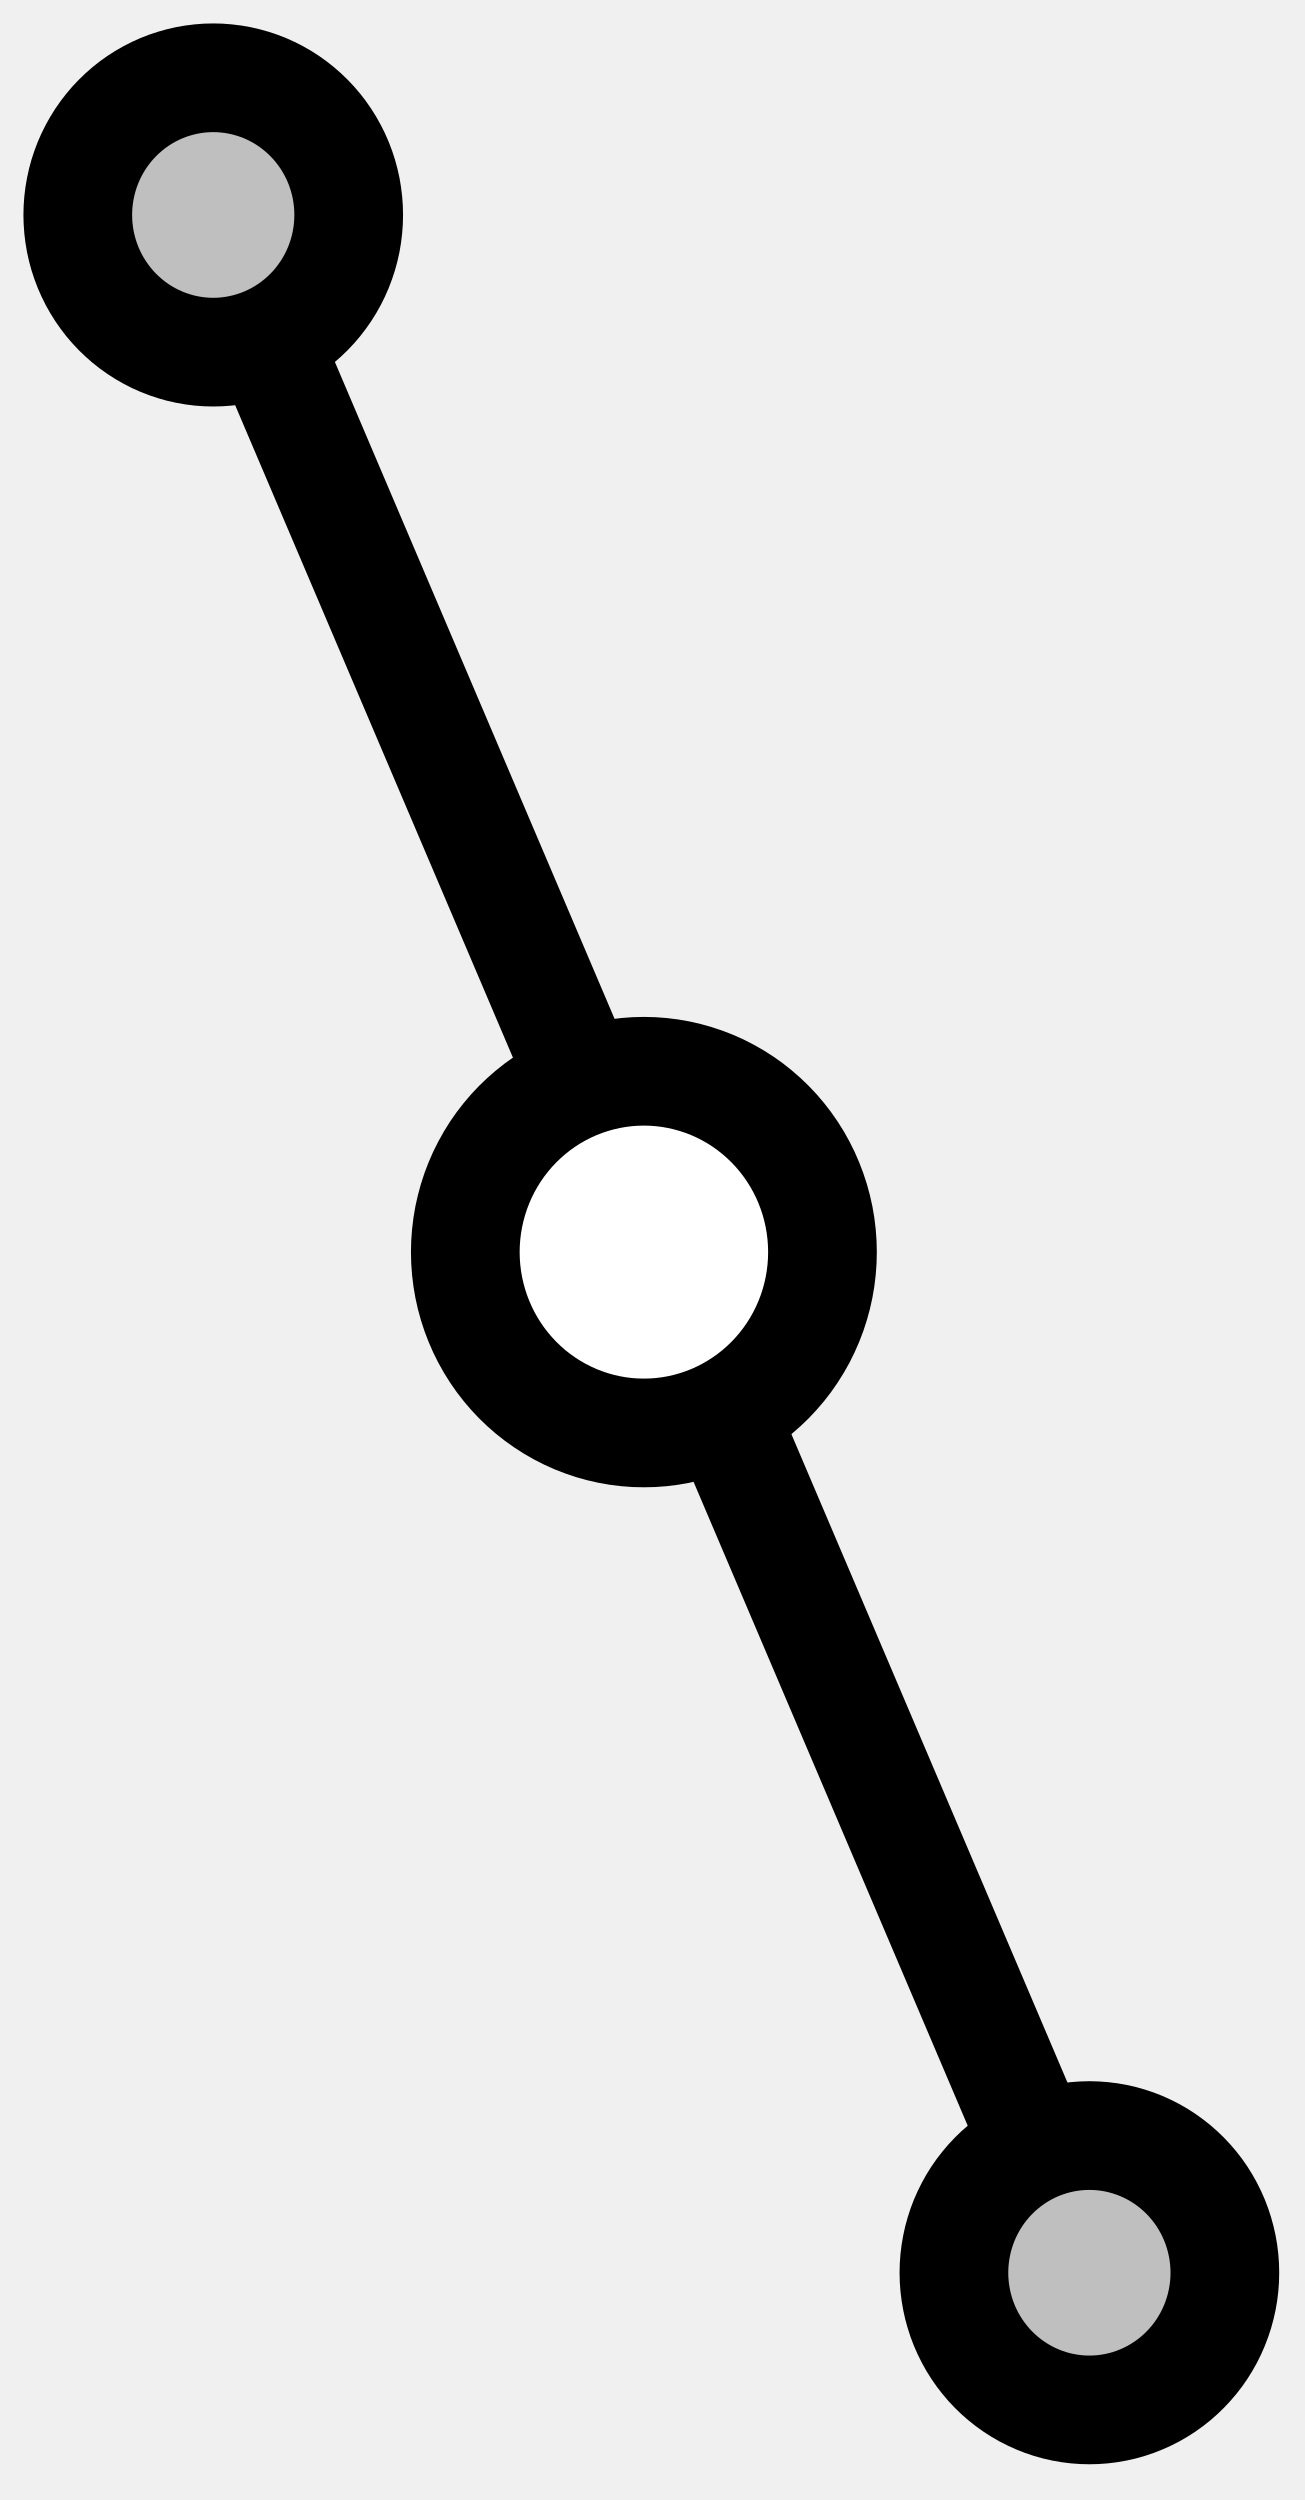
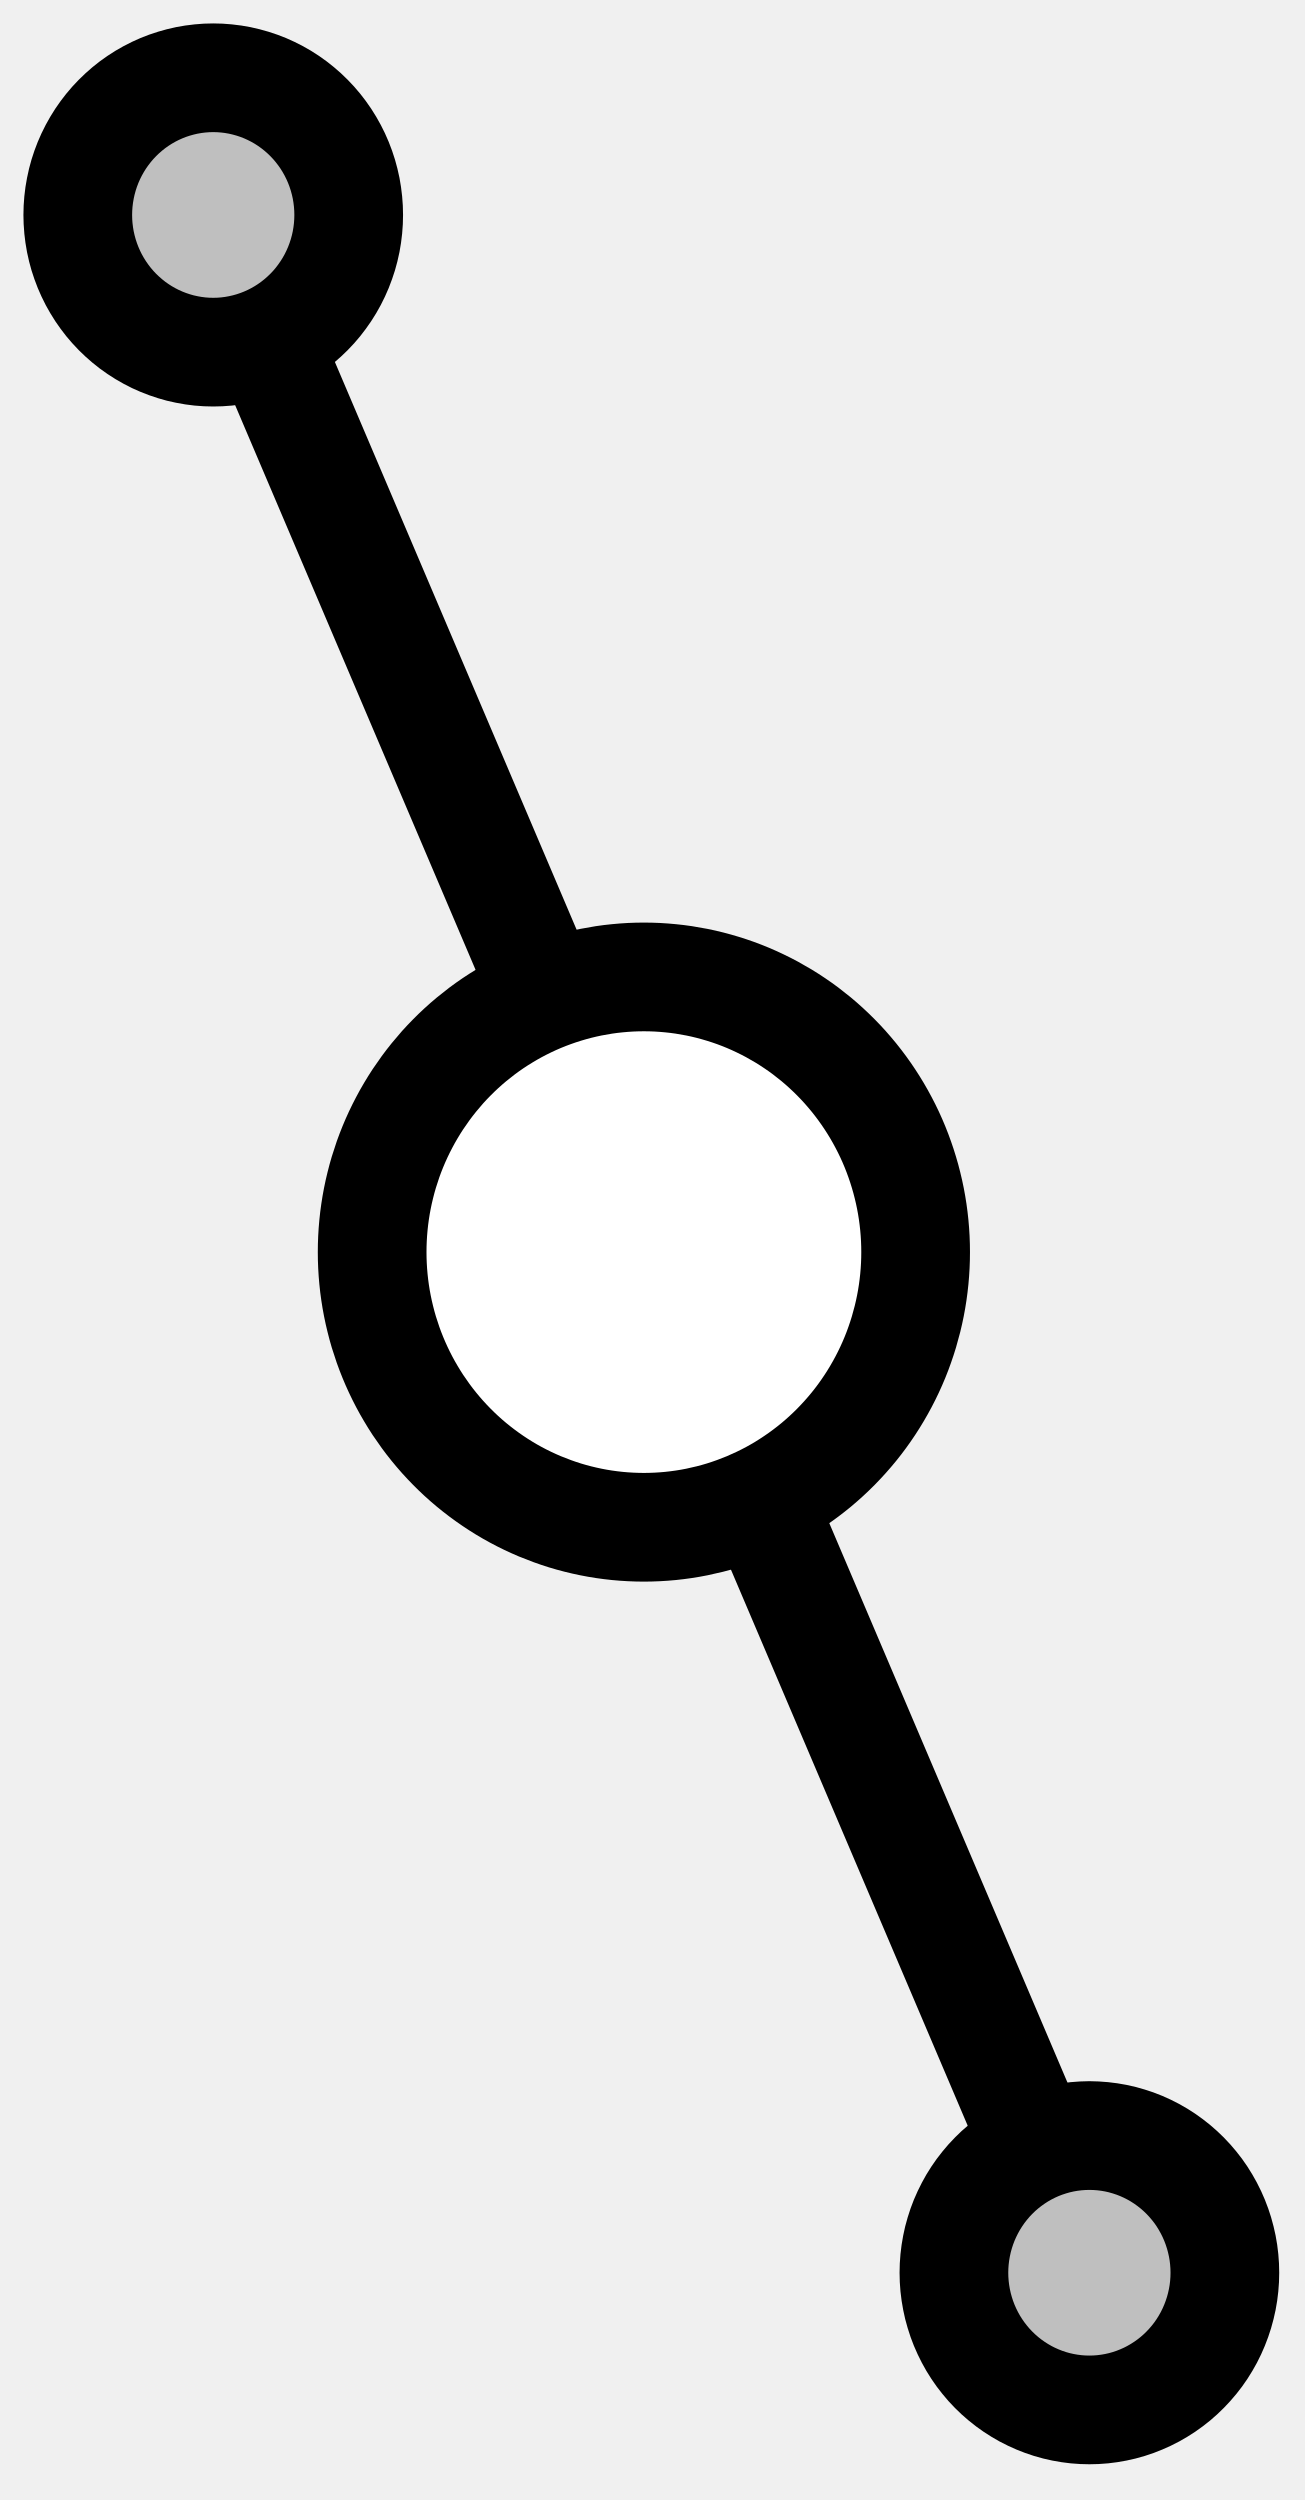
<svg xmlns="http://www.w3.org/2000/svg" width="48" height="92" viewBox="0 0 48 92" preserveAspectRatio="xMidYMid meet">
  <path fill="#BFBFBF" transform="translate(-1272.72 -4324.25)" d="M1280.567 4332.161L1312.809 4407.887" fill-rule="evenodd" />
  <path fill="none" stroke="black" stroke-width="4" stroke-linecap="round" stroke-linejoin="round" transform="translate(-1272.72 -4324.25)" d="M1280.567 4332.161L1312.809 4407.887" fill-rule="evenodd" />
-   <path fill="white" transform="translate(-1272.72 -4324.25)" d="M1302.987 4370.327Q1302.987 4370.491 1302.979 4370.654Q1302.971 4370.817 1302.955 4370.98Q1302.939 4371.142 1302.916 4371.303Q1302.892 4371.465 1302.861 4371.625Q1302.829 4371.785 1302.79 4371.944Q1302.751 4372.102 1302.704 4372.259Q1302.657 4372.415 1302.603 4372.569Q1302.548 4372.723 1302.487 4372.873Q1302.425 4373.024 1302.356 4373.172Q1302.287 4373.32 1302.211 4373.465Q1302.135 4373.608 1302.052 4373.748Q1301.969 4373.889 1301.879 4374.024Q1301.79 4374.16 1301.693 4374.292Q1301.597 4374.423 1301.495 4374.549Q1301.393 4374.675 1301.284 4374.796Q1301.176 4374.917 1301.062 4375.033Q1300.948 4375.148 1300.828 4375.258Q1300.709 4375.368 1300.584 4375.472Q1300.459 4375.575 1300.33 4375.672Q1300.2 4375.77 1300.066 4375.86Q1299.932 4375.951 1299.793 4376.035Q1299.655 4376.119 1299.513 4376.196Q1299.37 4376.273 1299.225 4376.343Q1299.079 4376.413 1298.93 4376.476Q1298.781 4376.538 1298.629 4376.593Q1298.477 4376.648 1298.322 4376.696Q1298.168 4376.743 1298.012 4376.783Q1297.855 4376.823 1297.697 4376.855Q1297.539 4376.887 1297.379 4376.911Q1297.219 4376.935 1297.059 4376.951Q1296.898 4376.967 1296.737 4376.975Q1296.576 4376.982 1296.415 4376.982Q1296.254 4376.982 1296.092 4376.975Q1295.931 4376.967 1295.771 4376.951Q1295.61 4376.935 1295.451 4376.911Q1295.291 4376.887 1295.133 4376.855Q1294.974 4376.823 1294.818 4376.783Q1294.661 4376.743 1294.507 4376.696Q1294.353 4376.648 1294.201 4376.593Q1294.049 4376.538 1293.9 4376.476Q1293.751 4376.413 1293.605 4376.343Q1293.459 4376.273 1293.317 4376.196Q1293.175 4376.119 1293.036 4376.035Q1292.898 4375.951 1292.764 4375.86Q1292.63 4375.77 1292.5 4375.672Q1292.37 4375.575 1292.246 4375.472Q1292.121 4375.368 1292.002 4375.258Q1291.882 4375.148 1291.768 4375.033Q1291.654 4374.917 1291.545 4374.796Q1291.437 4374.675 1291.335 4374.549Q1291.232 4374.423 1291.136 4374.292Q1291.04 4374.16 1290.95 4374.024Q1290.861 4373.889 1290.778 4373.748Q1290.695 4373.608 1290.619 4373.465Q1290.543 4373.32 1290.474 4373.173Q1290.405 4373.024 1290.343 4372.873Q1290.282 4372.723 1290.227 4372.569Q1290.173 4372.415 1290.126 4372.259Q1290.079 4372.102 1290.04 4371.944Q1290.001 4371.785 1289.969 4371.625Q1289.938 4371.465 1289.914 4371.303Q1289.89 4371.142 1289.875 4370.98Q1289.859 4370.817 1289.851 4370.654Q1289.843 4370.491 1289.843 4370.327Q1289.843 4370.164 1289.851 4370.001Q1289.859 4369.837 1289.875 4369.675Q1289.89 4369.512 1289.914 4369.351Q1289.938 4369.189 1289.969 4369.028Q1290.001 4368.868 1290.04 4368.71Q1290.079 4368.551 1290.126 4368.395Q1290.173 4368.238 1290.227 4368.084Q1290.282 4367.931 1290.343 4367.78Q1290.405 4367.628 1290.474 4367.48Q1290.543 4367.333 1290.619 4367.19Q1290.695 4367.045 1290.778 4366.905Q1290.861 4366.765 1290.95 4366.629Q1291.04 4366.493 1291.136 4366.362Q1291.232 4366.231 1291.335 4366.105Q1291.437 4365.979 1291.545 4365.857Q1291.654 4365.736 1291.768 4365.621Q1291.882 4365.506 1292.002 4365.396Q1292.121 4365.286 1292.246 4365.183Q1292.37 4365.079 1292.5 4364.981Q1292.63 4364.884 1292.764 4364.793Q1292.898 4364.702 1293.036 4364.618Q1293.175 4364.534 1293.317 4364.458Q1293.459 4364.38 1293.605 4364.31Q1293.751 4364.241 1293.9 4364.178Q1294.049 4364.116 1294.201 4364.061Q1294.353 4364.006 1294.507 4363.959Q1294.661 4363.912 1294.818 4363.872Q1294.974 4363.832 1295.133 4363.8Q1295.291 4363.768 1295.451 4363.744Q1295.61 4363.72 1295.771 4363.704Q1295.931 4363.688 1296.092 4363.68Q1296.254 4363.672 1296.415 4363.672Q1296.576 4363.672 1296.737 4363.68Q1296.898 4363.688 1297.059 4363.704Q1297.219 4363.72 1297.379 4363.744Q1297.539 4363.768 1297.697 4363.8Q1297.855 4363.832 1298.012 4363.872Q1298.168 4363.912 1298.322 4363.959Q1298.477 4364.006 1298.629 4364.061Q1298.781 4364.116 1298.93 4364.178Q1299.079 4364.241 1299.225 4364.31Q1299.37 4364.38 1299.513 4364.458Q1299.655 4364.534 1299.793 4364.618Q1299.932 4364.702 1300.066 4364.793Q1300.2 4364.884 1300.33 4364.981Q1300.459 4365.079 1300.584 4365.183Q1300.709 4365.286 1300.828 4365.396Q1300.948 4365.506 1301.062 4365.621Q1301.176 4365.736 1301.284 4365.857Q1301.393 4365.979 1301.495 4366.105Q1301.597 4366.231 1301.693 4366.362Q1301.79 4366.493 1301.879 4366.629Q1301.969 4366.765 1302.052 4366.905Q1302.135 4367.045 1302.211 4367.19Q1302.287 4367.333 1302.356 4367.481Q1302.425 4367.628 1302.486 4367.78Q1302.548 4367.931 1302.602 4368.084Q1302.657 4368.238 1302.704 4368.395Q1302.751 4368.551 1302.79 4368.71Q1302.829 4368.868 1302.861 4369.028Q1302.892 4369.189 1302.916 4369.351Q1302.939 4369.512 1302.955 4369.675Q1302.971 4369.837 1302.979 4370.001Q1302.987 4370.164 1302.987 4370.327Z" />
-   <path fill="none" stroke="black" stroke-width="4" stroke-linecap="round" stroke-linejoin="round" transform="translate(-1272.72 -4324.25)" d="M1302.987 4370.327Q1302.987 4370.491 1302.979 4370.654Q1302.971 4370.817 1302.955 4370.98Q1302.939 4371.142 1302.916 4371.303Q1302.892 4371.465 1302.861 4371.625Q1302.829 4371.785 1302.79 4371.944Q1302.751 4372.102 1302.704 4372.259Q1302.657 4372.415 1302.603 4372.569Q1302.548 4372.723 1302.487 4372.873Q1302.425 4373.024 1302.356 4373.172Q1302.287 4373.32 1302.211 4373.465Q1302.135 4373.608 1302.052 4373.748Q1301.969 4373.889 1301.879 4374.024Q1301.79 4374.16 1301.693 4374.292Q1301.597 4374.423 1301.495 4374.549Q1301.393 4374.675 1301.284 4374.796Q1301.176 4374.917 1301.062 4375.033Q1300.948 4375.148 1300.828 4375.258Q1300.709 4375.368 1300.584 4375.472Q1300.459 4375.575 1300.33 4375.672Q1300.2 4375.77 1300.066 4375.86Q1299.932 4375.951 1299.793 4376.035Q1299.655 4376.119 1299.513 4376.196Q1299.37 4376.273 1299.225 4376.343Q1299.079 4376.413 1298.93 4376.476Q1298.781 4376.538 1298.629 4376.593Q1298.477 4376.648 1298.322 4376.696Q1298.168 4376.743 1298.012 4376.783Q1297.855 4376.823 1297.697 4376.855Q1297.539 4376.887 1297.379 4376.911Q1297.219 4376.935 1297.059 4376.951Q1296.898 4376.967 1296.737 4376.975Q1296.576 4376.982 1296.415 4376.982Q1296.254 4376.982 1296.092 4376.975Q1295.931 4376.967 1295.771 4376.951Q1295.61 4376.935 1295.451 4376.911Q1295.291 4376.887 1295.133 4376.855Q1294.974 4376.823 1294.818 4376.783Q1294.661 4376.743 1294.507 4376.696Q1294.353 4376.648 1294.201 4376.593Q1294.049 4376.538 1293.9 4376.476Q1293.751 4376.413 1293.605 4376.343Q1293.459 4376.273 1293.317 4376.196Q1293.175 4376.119 1293.036 4376.035Q1292.898 4375.951 1292.764 4375.86Q1292.63 4375.77 1292.5 4375.672Q1292.37 4375.575 1292.246 4375.472Q1292.121 4375.368 1292.002 4375.258Q1291.882 4375.148 1291.768 4375.033Q1291.654 4374.917 1291.545 4374.796Q1291.437 4374.675 1291.335 4374.549Q1291.232 4374.423 1291.136 4374.292Q1291.04 4374.16 1290.95 4374.024Q1290.861 4373.889 1290.778 4373.748Q1290.695 4373.608 1290.619 4373.465Q1290.543 4373.32 1290.474 4373.173Q1290.405 4373.024 1290.343 4372.873Q1290.282 4372.723 1290.227 4372.569Q1290.173 4372.415 1290.126 4372.259Q1290.079 4372.102 1290.04 4371.944Q1290.001 4371.785 1289.969 4371.625Q1289.938 4371.465 1289.914 4371.303Q1289.89 4371.142 1289.875 4370.98Q1289.859 4370.817 1289.851 4370.654Q1289.843 4370.491 1289.843 4370.327Q1289.843 4370.164 1289.851 4370.001Q1289.859 4369.837 1289.875 4369.675Q1289.89 4369.512 1289.914 4369.351Q1289.938 4369.189 1289.969 4369.028Q1290.001 4368.868 1290.04 4368.71Q1290.079 4368.551 1290.126 4368.395Q1290.173 4368.238 1290.227 4368.084Q1290.282 4367.931 1290.343 4367.78Q1290.405 4367.628 1290.474 4367.48Q1290.543 4367.333 1290.619 4367.19Q1290.695 4367.045 1290.778 4366.905Q1290.861 4366.765 1290.95 4366.629Q1291.04 4366.493 1291.136 4366.362Q1291.232 4366.231 1291.335 4366.105Q1291.437 4365.979 1291.545 4365.857Q1291.654 4365.736 1291.768 4365.621Q1291.882 4365.506 1292.002 4365.396Q1292.121 4365.286 1292.246 4365.183Q1292.37 4365.079 1292.5 4364.981Q1292.63 4364.884 1292.764 4364.793Q1292.898 4364.702 1293.036 4364.618Q1293.175 4364.534 1293.317 4364.458Q1293.459 4364.38 1293.605 4364.31Q1293.751 4364.241 1293.9 4364.178Q1294.049 4364.116 1294.201 4364.061Q1294.353 4364.006 1294.507 4363.959Q1294.661 4363.912 1294.818 4363.872Q1294.974 4363.832 1295.133 4363.8Q1295.291 4363.768 1295.451 4363.744Q1295.61 4363.72 1295.771 4363.704Q1295.931 4363.688 1296.092 4363.68Q1296.254 4363.672 1296.415 4363.672Q1296.576 4363.672 1296.737 4363.68Q1296.898 4363.688 1297.059 4363.704Q1297.219 4363.72 1297.379 4363.744Q1297.539 4363.768 1297.697 4363.8Q1297.855 4363.832 1298.012 4363.872Q1298.168 4363.912 1298.322 4363.959Q1298.477 4364.006 1298.629 4364.061Q1298.781 4364.116 1298.93 4364.178Q1299.079 4364.241 1299.225 4364.31Q1299.37 4364.38 1299.513 4364.458Q1299.655 4364.534 1299.793 4364.618Q1299.932 4364.702 1300.066 4364.793Q1300.2 4364.884 1300.33 4364.981Q1300.459 4365.079 1300.584 4365.183Q1300.709 4365.286 1300.828 4365.396Q1300.948 4365.506 1301.062 4365.621Q1301.176 4365.736 1301.284 4365.857Q1301.393 4365.979 1301.495 4366.105Q1301.597 4366.231 1301.693 4366.362Q1301.79 4366.493 1301.879 4366.629Q1301.969 4366.765 1302.052 4366.905Q1302.135 4367.045 1302.211 4367.19Q1302.287 4367.333 1302.356 4367.481Q1302.425 4367.628 1302.486 4367.78Q1302.548 4367.931 1302.602 4368.084Q1302.657 4368.238 1302.704 4368.395Q1302.751 4368.551 1302.79 4368.71Q1302.829 4368.868 1302.861 4369.028Q1302.892 4369.189 1302.916 4369.351Q1302.939 4369.512 1302.955 4369.675Q1302.971 4369.837 1302.979 4370.001Q1302.987 4370.164 1302.987 4370.327Z" />
+   <path fill="white" transform="translate(-1272.72 -4324.25)" d="M1306.415 4370.327Q1306.415 4370.576 1306.403 4370.824Q1306.391 4371.072 1306.367 4371.32Q1306.343 4371.567 1306.307 4371.812Q1306.271 4372.059 1306.223 4372.302Q1306.175 4372.546 1306.115 4372.788Q1306.055 4373.028 1305.984 4373.267Q1305.913 4373.504 1305.83 4373.738Q1305.748 4373.973 1305.654 4374.202Q1305.56 4374.432 1305.455 4374.656Q1305.35 4374.881 1305.234 4375.1Q1305.118 4375.319 1304.992 4375.532Q1304.866 4375.746 1304.729 4375.953Q1304.593 4376.159 1304.447 4376.359Q1304.301 4376.559 1304.145 4376.751Q1303.989 4376.943 1303.824 4377.127Q1303.659 4377.311 1303.486 4377.487Q1303.312 4377.663 1303.13 4377.83Q1302.948 4377.997 1302.759 4378.155Q1302.569 4378.312 1302.372 4378.46Q1302.175 4378.608 1301.97 4378.746Q1301.766 4378.885 1301.556 4379.013Q1301.345 4379.141 1301.129 4379.258Q1300.912 4379.375 1300.69 4379.481Q1300.468 4379.587 1300.242 4379.683Q1300.015 4379.777 1299.784 4379.861Q1299.553 4379.945 1299.318 4380.018Q1299.083 4380.09 1298.845 4380.15Q1298.606 4380.21 1298.366 4380.259Q1298.125 4380.308 1297.882 4380.344Q1297.639 4380.38 1297.395 4380.405Q1297.151 4380.429 1296.906 4380.441Q1296.66 4380.453 1296.415 4380.454Q1296.169 4380.453 1295.924 4380.441Q1295.679 4380.429 1295.435 4380.405Q1295.19 4380.38 1294.947 4380.344Q1294.705 4380.308 1294.464 4380.259Q1294.223 4380.21 1293.985 4380.15Q1293.747 4380.09 1293.512 4380.018Q1293.277 4379.945 1293.046 4379.861Q1292.815 4379.777 1292.588 4379.683Q1292.361 4379.587 1292.139 4379.481Q1291.917 4379.375 1291.701 4379.258Q1291.484 4379.141 1291.274 4379.013Q1291.063 4378.885 1290.859 4378.746Q1290.655 4378.608 1290.458 4378.46Q1290.261 4378.312 1290.071 4378.155Q1289.881 4377.997 1289.699 4377.83Q1289.517 4377.663 1289.344 4377.487Q1289.17 4377.311 1289.005 4377.127Q1288.841 4376.943 1288.685 4376.751Q1288.529 4376.559 1288.383 4376.359Q1288.237 4376.159 1288.1 4375.953Q1287.964 4375.746 1287.838 4375.532Q1287.711 4375.319 1287.596 4375.101Q1287.48 4374.881 1287.375 4374.656Q1287.27 4374.432 1287.176 4374.202Q1287.082 4373.973 1286.999 4373.738Q1286.917 4373.504 1286.845 4373.267Q1286.774 4373.029 1286.715 4372.788Q1286.655 4372.547 1286.607 4372.303Q1286.559 4372.059 1286.523 4371.813Q1286.487 4371.567 1286.463 4371.32Q1286.439 4371.072 1286.427 4370.824Q1286.415 4370.576 1286.415 4370.327Q1286.415 4370.079 1286.427 4369.831Q1286.439 4369.582 1286.463 4369.334Q1286.487 4369.087 1286.523 4368.841Q1286.559 4368.595 1286.607 4368.351Q1286.655 4368.107 1286.715 4367.866Q1286.774 4367.625 1286.845 4367.388Q1286.917 4367.149 1286.999 4366.915Q1287.082 4366.681 1287.176 4366.451Q1287.27 4366.222 1287.375 4365.997Q1287.48 4365.773 1287.596 4365.554Q1287.711 4365.334 1287.838 4365.121Q1287.964 4364.908 1288.1 4364.701Q1288.237 4364.495 1288.383 4364.295Q1288.529 4364.096 1288.685 4363.903Q1288.841 4363.711 1289.005 4363.526Q1289.17 4363.342 1289.344 4363.167Q1289.517 4362.991 1289.699 4362.824Q1289.881 4362.657 1290.071 4362.499Q1290.261 4362.342 1290.458 4362.193Q1290.655 4362.045 1290.859 4361.907Q1291.063 4361.769 1291.274 4361.642Q1291.484 4361.514 1291.701 4361.396Q1291.918 4361.279 1292.139 4361.173Q1292.361 4361.066 1292.588 4360.971Q1292.815 4360.876 1293.046 4360.793Q1293.277 4360.709 1293.512 4360.637Q1293.747 4360.565 1293.985 4360.504Q1294.223 4360.444 1294.464 4360.395Q1294.705 4360.347 1294.947 4360.31Q1295.19 4360.274 1295.435 4360.25Q1295.679 4360.226 1295.924 4360.213Q1296.169 4360.201 1296.415 4360.201Q1296.66 4360.201 1296.906 4360.213Q1297.151 4360.226 1297.395 4360.25Q1297.639 4360.274 1297.882 4360.31Q1298.125 4360.347 1298.366 4360.395Q1298.606 4360.443 1298.845 4360.504Q1299.083 4360.565 1299.318 4360.637Q1299.553 4360.709 1299.784 4360.792Q1300.015 4360.876 1300.242 4360.971Q1300.468 4361.066 1300.69 4361.173Q1300.912 4361.279 1301.129 4361.396Q1301.345 4361.514 1301.556 4361.641Q1301.766 4361.769 1301.97 4361.907Q1302.175 4362.045 1302.372 4362.193Q1302.569 4362.342 1302.759 4362.499Q1302.949 4362.657 1303.13 4362.824Q1303.312 4362.991 1303.486 4363.167Q1303.66 4363.342 1303.824 4363.526Q1303.989 4363.711 1304.145 4363.903Q1304.301 4364.096 1304.447 4364.295Q1304.593 4364.495 1304.729 4364.701Q1304.866 4364.908 1304.992 4365.121Q1305.118 4365.334 1305.234 4365.554Q1305.35 4365.773 1305.455 4365.997Q1305.56 4366.222 1305.654 4366.452Q1305.748 4366.682 1305.83 4366.916Q1305.913 4367.149 1305.984 4367.388Q1306.056 4367.626 1306.115 4367.867Q1306.175 4368.107 1306.223 4368.352Q1306.271 4368.596 1306.307 4368.842Q1306.343 4369.087 1306.367 4369.335Q1306.391 4369.582 1306.403 4369.831Q1306.415 4370.079 1306.415 4370.327Z" />
+   <path fill="none" stroke="black" stroke-width="4" stroke-linecap="round" stroke-linejoin="round" transform="translate(-1272.72 -4324.25)" d="M1306.415 4370.327Q1306.415 4370.576 1306.403 4370.824Q1306.391 4371.072 1306.367 4371.32Q1306.343 4371.567 1306.307 4371.812Q1306.271 4372.059 1306.223 4372.302Q1306.175 4372.546 1306.115 4372.788Q1306.055 4373.028 1305.984 4373.267Q1305.913 4373.504 1305.83 4373.738Q1305.748 4373.973 1305.654 4374.202Q1305.56 4374.432 1305.455 4374.656Q1305.35 4374.881 1305.234 4375.1Q1305.118 4375.319 1304.992 4375.532Q1304.866 4375.746 1304.729 4375.953Q1304.593 4376.159 1304.447 4376.359Q1304.301 4376.559 1304.145 4376.751Q1303.989 4376.943 1303.824 4377.127Q1303.659 4377.311 1303.486 4377.487Q1303.312 4377.663 1303.13 4377.83Q1302.948 4377.997 1302.759 4378.155Q1302.569 4378.312 1302.372 4378.46Q1302.175 4378.608 1301.97 4378.746Q1301.766 4378.885 1301.556 4379.013Q1301.345 4379.141 1301.129 4379.258Q1300.912 4379.375 1300.69 4379.481Q1300.468 4379.587 1300.242 4379.683Q1300.015 4379.777 1299.784 4379.861Q1299.553 4379.945 1299.318 4380.018Q1299.083 4380.09 1298.845 4380.15Q1298.606 4380.21 1298.366 4380.259Q1298.125 4380.308 1297.882 4380.344Q1297.639 4380.38 1297.395 4380.405Q1297.151 4380.429 1296.906 4380.441Q1296.66 4380.453 1296.415 4380.454Q1296.169 4380.453 1295.924 4380.441Q1295.679 4380.429 1295.435 4380.405Q1295.19 4380.38 1294.947 4380.344Q1294.705 4380.308 1294.464 4380.259Q1294.223 4380.21 1293.985 4380.15Q1293.747 4380.09 1293.512 4380.018Q1293.277 4379.945 1293.046 4379.861Q1292.815 4379.777 1292.588 4379.683Q1292.361 4379.587 1292.139 4379.481Q1291.917 4379.375 1291.701 4379.258Q1291.484 4379.141 1291.274 4379.013Q1291.063 4378.885 1290.859 4378.746Q1290.655 4378.608 1290.458 4378.46Q1290.261 4378.312 1290.071 4378.155Q1289.881 4377.997 1289.699 4377.83Q1289.517 4377.663 1289.344 4377.487Q1289.17 4377.311 1289.005 4377.127Q1288.841 4376.943 1288.685 4376.751Q1288.529 4376.559 1288.383 4376.359Q1288.237 4376.159 1288.1 4375.953Q1287.964 4375.746 1287.838 4375.532Q1287.711 4375.319 1287.596 4375.101Q1287.48 4374.881 1287.375 4374.656Q1287.27 4374.432 1287.176 4374.202Q1287.082 4373.973 1286.999 4373.738Q1286.917 4373.504 1286.845 4373.267Q1286.774 4373.029 1286.715 4372.788Q1286.655 4372.547 1286.607 4372.303Q1286.559 4372.059 1286.523 4371.813Q1286.487 4371.567 1286.463 4371.32Q1286.439 4371.072 1286.427 4370.824Q1286.415 4370.576 1286.415 4370.327Q1286.415 4370.079 1286.427 4369.831Q1286.439 4369.582 1286.463 4369.334Q1286.487 4369.087 1286.523 4368.841Q1286.559 4368.595 1286.607 4368.351Q1286.655 4368.107 1286.715 4367.866Q1286.774 4367.625 1286.845 4367.388Q1286.917 4367.149 1286.999 4366.915Q1287.082 4366.681 1287.176 4366.451Q1287.27 4366.222 1287.375 4365.997Q1287.48 4365.773 1287.596 4365.554Q1287.711 4365.334 1287.838 4365.121Q1287.964 4364.908 1288.1 4364.701Q1288.237 4364.495 1288.383 4364.295Q1288.529 4364.096 1288.685 4363.903Q1288.841 4363.711 1289.005 4363.526Q1289.17 4363.342 1289.344 4363.167Q1289.517 4362.991 1289.699 4362.824Q1289.881 4362.657 1290.071 4362.499Q1290.261 4362.342 1290.458 4362.193Q1290.655 4362.045 1290.859 4361.907Q1291.063 4361.769 1291.274 4361.642Q1291.484 4361.514 1291.701 4361.396Q1291.918 4361.279 1292.139 4361.173Q1292.361 4361.066 1292.588 4360.971Q1292.815 4360.876 1293.046 4360.793Q1293.277 4360.709 1293.512 4360.637Q1293.747 4360.565 1293.985 4360.504Q1294.223 4360.444 1294.464 4360.395Q1294.705 4360.347 1294.947 4360.31Q1295.19 4360.274 1295.435 4360.25Q1295.679 4360.226 1295.924 4360.213Q1296.169 4360.201 1296.415 4360.201Q1296.66 4360.201 1296.906 4360.213Q1297.151 4360.226 1297.395 4360.25Q1297.639 4360.274 1297.882 4360.31Q1298.125 4360.347 1298.366 4360.395Q1298.606 4360.443 1298.845 4360.504Q1299.083 4360.565 1299.318 4360.637Q1299.553 4360.709 1299.784 4360.792Q1300.015 4360.876 1300.242 4360.971Q1300.468 4361.066 1300.69 4361.173Q1300.912 4361.279 1301.129 4361.396Q1301.345 4361.514 1301.556 4361.641Q1301.766 4361.769 1301.97 4361.907Q1302.175 4362.045 1302.372 4362.193Q1302.569 4362.342 1302.759 4362.499Q1302.949 4362.657 1303.13 4362.824Q1303.312 4362.991 1303.486 4363.167Q1303.66 4363.342 1303.824 4363.526Q1303.989 4363.711 1304.145 4363.903Q1304.301 4364.096 1304.447 4364.295Q1304.593 4364.495 1304.729 4364.701Q1304.866 4364.908 1304.992 4365.121Q1305.118 4365.334 1305.234 4365.554Q1305.35 4365.773 1305.455 4365.997Q1305.56 4366.222 1305.654 4366.452Q1305.748 4366.682 1305.83 4366.916Q1305.913 4367.149 1305.984 4367.388Q1306.056 4367.626 1306.115 4367.867Q1306.175 4368.107 1306.223 4368.352Q1306.271 4368.596 1306.307 4368.842Q1306.343 4369.087 1306.367 4369.335Q1306.391 4369.582 1306.403 4369.831Q1306.415 4370.079 1306.415 4370.327Z" />
  <path fill="#BFBFBF" transform="translate(-1272.72 -4324.25)" d="M1285.552 4332.161Q1285.552 4332.284 1285.546 4332.408Q1285.54 4332.532 1285.528 4332.655Q1285.516 4332.778 1285.498 4332.901Q1285.48 4333.023 1285.457 4333.145Q1285.433 4333.267 1285.403 4333.387Q1285.373 4333.507 1285.338 4333.626Q1285.302 4333.744 1285.261 4333.86Q1285.22 4333.977 1285.173 4334.092Q1285.126 4334.206 1285.074 4334.318Q1285.021 4334.431 1284.964 4334.54Q1284.906 4334.649 1284.843 4334.756Q1284.78 4334.862 1284.712 4334.965Q1284.644 4335.067 1284.571 4335.167Q1284.498 4335.267 1284.421 4335.363Q1284.343 4335.459 1284.261 4335.551Q1284.179 4335.643 1284.092 4335.73Q1284.006 4335.817 1283.915 4335.9Q1283.824 4335.983 1283.73 4336.062Q1283.635 4336.141 1283.537 4336.215Q1283.438 4336.289 1283.337 4336.357Q1283.235 4336.427 1283.13 4336.49Q1283.025 4336.554 1282.917 4336.612Q1282.809 4336.671 1282.698 4336.724Q1282.588 4336.776 1282.475 4336.824Q1282.362 4336.872 1282.246 4336.913Q1282.131 4336.955 1282.014 4336.991Q1281.897 4337.027 1281.778 4337.057Q1281.659 4337.087 1281.54 4337.111Q1281.42 4337.136 1281.299 4337.154Q1281.178 4337.172 1281.056 4337.185Q1280.934 4337.197 1280.812 4337.203Q1280.689 4337.209 1280.567 4337.209Q1280.445 4337.209 1280.322 4337.203Q1280.2 4337.197 1280.078 4337.185Q1279.956 4337.172 1279.835 4337.154Q1279.714 4337.136 1279.594 4337.111Q1279.474 4337.087 1279.355 4337.058Q1279.237 4337.027 1279.12 4336.991Q1279.003 4336.955 1278.887 4336.913Q1278.772 4336.872 1278.659 4336.824Q1278.546 4336.776 1278.435 4336.724Q1278.325 4336.671 1278.217 4336.612Q1278.109 4336.554 1278.004 4336.49Q1277.899 4336.427 1277.797 4336.357Q1277.695 4336.289 1277.597 4336.215Q1277.499 4336.141 1277.404 4336.062Q1277.31 4335.983 1277.219 4335.9Q1277.128 4335.817 1277.042 4335.73Q1276.955 4335.643 1276.873 4335.55Q1276.791 4335.458 1276.713 4335.363Q1276.636 4335.267 1276.563 4335.167Q1276.49 4335.067 1276.422 4334.965Q1276.354 4334.862 1276.291 4334.755Q1276.228 4334.649 1276.17 4334.54Q1276.112 4334.431 1276.06 4334.318Q1276.008 4334.206 1275.961 4334.092Q1275.914 4333.977 1275.873 4333.86Q1275.832 4333.744 1275.796 4333.626Q1275.761 4333.507 1275.731 4333.387Q1275.701 4333.267 1275.677 4333.145Q1275.653 4333.023 1275.636 4332.901Q1275.618 4332.778 1275.606 4332.655Q1275.593 4332.532 1275.588 4332.408Q1275.582 4332.284 1275.582 4332.161Q1275.582 4332.036 1275.588 4331.913Q1275.594 4331.789 1275.606 4331.666Q1275.618 4331.542 1275.636 4331.42Q1275.654 4331.297 1275.678 4331.176Q1275.701 4331.054 1275.731 4330.934Q1275.761 4330.814 1275.796 4330.695Q1275.832 4330.576 1275.873 4330.459Q1275.914 4330.343 1275.961 4330.228Q1276.008 4330.113 1276.06 4330.002Q1276.112 4329.89 1276.17 4329.781Q1276.228 4329.671 1276.291 4329.565Q1276.354 4329.458 1276.422 4329.355Q1276.49 4329.252 1276.563 4329.153Q1276.636 4329.054 1276.713 4328.958Q1276.791 4328.862 1276.873 4328.77Q1276.955 4328.679 1277.042 4328.591Q1277.128 4328.503 1277.219 4328.42Q1277.31 4328.337 1277.404 4328.258Q1277.499 4328.18 1277.597 4328.105Q1277.695 4328.032 1277.797 4327.963Q1277.899 4327.894 1278.004 4327.83Q1278.109 4327.767 1278.217 4327.708Q1278.325 4327.649 1278.435 4327.597Q1278.546 4327.544 1278.659 4327.496Q1278.772 4327.449 1278.887 4327.407Q1279.003 4327.365 1279.12 4327.33Q1279.237 4327.294 1279.355 4327.264Q1279.474 4327.233 1279.594 4327.209Q1279.714 4327.185 1279.835 4327.167Q1279.956 4327.148 1280.078 4327.137Q1280.2 4327.124 1280.322 4327.118Q1280.445 4327.112 1280.567 4327.112Q1280.689 4327.112 1280.812 4327.118Q1280.934 4327.124 1281.056 4327.137Q1281.178 4327.148 1281.299 4327.167Q1281.42 4327.185 1281.54 4327.209Q1281.659 4327.233 1281.778 4327.264Q1281.897 4327.294 1282.014 4327.33Q1282.131 4327.365 1282.246 4327.407Q1282.362 4327.449 1282.475 4327.496Q1282.588 4327.544 1282.698 4327.597Q1282.809 4327.65 1282.917 4327.708Q1283.025 4327.767 1283.13 4327.83Q1283.235 4327.894 1283.337 4327.963Q1283.438 4328.032 1283.537 4328.106Q1283.635 4328.18 1283.73 4328.259Q1283.824 4328.337 1283.915 4328.42Q1284.006 4328.503 1284.092 4328.591Q1284.179 4328.679 1284.261 4328.77Q1284.343 4328.862 1284.421 4328.958Q1284.498 4329.054 1284.571 4329.153Q1284.644 4329.252 1284.712 4329.355Q1284.78 4329.458 1284.843 4329.565Q1284.906 4329.671 1284.964 4329.781Q1285.021 4329.89 1285.074 4330.002Q1285.126 4330.113 1285.173 4330.228Q1285.22 4330.343 1285.261 4330.459Q1285.302 4330.576 1285.338 4330.695Q1285.373 4330.814 1285.403 4330.934Q1285.433 4331.054 1285.457 4331.175Q1285.48 4331.297 1285.498 4331.42Q1285.516 4331.542 1285.528 4331.666Q1285.54 4331.789 1285.546 4331.913Q1285.552 4332.036 1285.552 4332.161Z" />
  <path fill="none" stroke="black" stroke-width="4" stroke-linecap="round" stroke-linejoin="round" transform="translate(-1272.72 -4324.25)" d="M1285.552 4332.161Q1285.552 4332.284 1285.546 4332.408Q1285.54 4332.532 1285.528 4332.655Q1285.516 4332.778 1285.498 4332.901Q1285.48 4333.023 1285.457 4333.145Q1285.433 4333.267 1285.403 4333.387Q1285.373 4333.507 1285.338 4333.626Q1285.302 4333.744 1285.261 4333.86Q1285.22 4333.977 1285.173 4334.092Q1285.126 4334.206 1285.074 4334.318Q1285.021 4334.431 1284.964 4334.54Q1284.906 4334.649 1284.843 4334.756Q1284.78 4334.862 1284.712 4334.965Q1284.644 4335.067 1284.571 4335.167Q1284.498 4335.267 1284.421 4335.363Q1284.343 4335.459 1284.261 4335.551Q1284.179 4335.643 1284.092 4335.73Q1284.006 4335.817 1283.915 4335.9Q1283.824 4335.983 1283.73 4336.062Q1283.635 4336.141 1283.537 4336.215Q1283.438 4336.289 1283.337 4336.357Q1283.235 4336.427 1283.13 4336.49Q1283.025 4336.554 1282.917 4336.612Q1282.809 4336.671 1282.698 4336.724Q1282.588 4336.776 1282.475 4336.824Q1282.362 4336.872 1282.246 4336.913Q1282.131 4336.955 1282.014 4336.991Q1281.897 4337.027 1281.778 4337.057Q1281.659 4337.087 1281.54 4337.111Q1281.42 4337.136 1281.299 4337.154Q1281.178 4337.172 1281.056 4337.185Q1280.934 4337.197 1280.812 4337.203Q1280.689 4337.209 1280.567 4337.209Q1280.445 4337.209 1280.322 4337.203Q1280.2 4337.197 1280.078 4337.185Q1279.956 4337.172 1279.835 4337.154Q1279.714 4337.136 1279.594 4337.111Q1279.474 4337.087 1279.355 4337.058Q1279.237 4337.027 1279.12 4336.991Q1279.003 4336.955 1278.887 4336.913Q1278.772 4336.872 1278.659 4336.824Q1278.546 4336.776 1278.435 4336.724Q1278.325 4336.671 1278.217 4336.612Q1278.109 4336.554 1278.004 4336.49Q1277.899 4336.427 1277.797 4336.357Q1277.695 4336.289 1277.597 4336.215Q1277.499 4336.141 1277.404 4336.062Q1277.31 4335.983 1277.219 4335.9Q1277.128 4335.817 1277.042 4335.73Q1276.955 4335.643 1276.873 4335.55Q1276.791 4335.458 1276.713 4335.363Q1276.636 4335.267 1276.563 4335.167Q1276.49 4335.067 1276.422 4334.965Q1276.354 4334.862 1276.291 4334.755Q1276.228 4334.649 1276.17 4334.54Q1276.112 4334.431 1276.06 4334.318Q1276.008 4334.206 1275.961 4334.092Q1275.914 4333.977 1275.873 4333.86Q1275.832 4333.744 1275.796 4333.626Q1275.761 4333.507 1275.731 4333.387Q1275.701 4333.267 1275.677 4333.145Q1275.653 4333.023 1275.636 4332.901Q1275.618 4332.778 1275.606 4332.655Q1275.593 4332.532 1275.588 4332.408Q1275.582 4332.284 1275.582 4332.161Q1275.582 4332.036 1275.588 4331.913Q1275.594 4331.789 1275.606 4331.666Q1275.618 4331.542 1275.636 4331.42Q1275.654 4331.297 1275.678 4331.176Q1275.701 4331.054 1275.731 4330.934Q1275.761 4330.814 1275.796 4330.695Q1275.832 4330.576 1275.873 4330.459Q1275.914 4330.343 1275.961 4330.228Q1276.008 4330.113 1276.06 4330.002Q1276.112 4329.89 1276.17 4329.781Q1276.228 4329.671 1276.291 4329.565Q1276.354 4329.458 1276.422 4329.355Q1276.49 4329.252 1276.563 4329.153Q1276.636 4329.054 1276.713 4328.958Q1276.791 4328.862 1276.873 4328.77Q1276.955 4328.679 1277.042 4328.591Q1277.128 4328.503 1277.219 4328.42Q1277.31 4328.337 1277.404 4328.258Q1277.499 4328.18 1277.597 4328.105Q1277.695 4328.032 1277.797 4327.963Q1277.899 4327.894 1278.004 4327.83Q1278.109 4327.767 1278.217 4327.708Q1278.325 4327.649 1278.435 4327.597Q1278.546 4327.544 1278.659 4327.496Q1278.772 4327.449 1278.887 4327.407Q1279.003 4327.365 1279.12 4327.33Q1279.237 4327.294 1279.355 4327.264Q1279.474 4327.233 1279.594 4327.209Q1279.714 4327.185 1279.835 4327.167Q1279.956 4327.148 1280.078 4327.137Q1280.2 4327.124 1280.322 4327.118Q1280.445 4327.112 1280.567 4327.112Q1280.689 4327.112 1280.812 4327.118Q1280.934 4327.124 1281.056 4327.137Q1281.178 4327.148 1281.299 4327.167Q1281.42 4327.185 1281.54 4327.209Q1281.659 4327.233 1281.778 4327.264Q1281.897 4327.294 1282.014 4327.33Q1282.131 4327.365 1282.246 4327.407Q1282.362 4327.449 1282.475 4327.496Q1282.588 4327.544 1282.698 4327.597Q1282.809 4327.65 1282.917 4327.708Q1283.025 4327.767 1283.13 4327.83Q1283.235 4327.894 1283.337 4327.963Q1283.438 4328.032 1283.537 4328.106Q1283.635 4328.18 1283.73 4328.259Q1283.824 4328.337 1283.915 4328.42Q1284.006 4328.503 1284.092 4328.591Q1284.179 4328.679 1284.261 4328.77Q1284.343 4328.862 1284.421 4328.958Q1284.498 4329.054 1284.571 4329.153Q1284.644 4329.252 1284.712 4329.355Q1284.78 4329.458 1284.843 4329.565Q1284.906 4329.671 1284.964 4329.781Q1285.021 4329.89 1285.074 4330.002Q1285.126 4330.113 1285.173 4330.228Q1285.22 4330.343 1285.261 4330.459Q1285.302 4330.576 1285.338 4330.695Q1285.373 4330.814 1285.403 4330.934Q1285.433 4331.054 1285.457 4331.175Q1285.48 4331.297 1285.498 4331.42Q1285.516 4331.542 1285.528 4331.666Q1285.54 4331.789 1285.546 4331.913Q1285.552 4332.036 1285.552 4332.161Z" />
  <path fill="#BFBFBF" transform="translate(-1272.72 -4324.25)" d="M1317.795 4407.887Q1317.795 4408.011 1317.789 4408.134Q1317.783 4408.258 1317.771 4408.382Q1317.759 4408.505 1317.741 4408.628Q1317.723 4408.75 1317.699 4408.872Q1317.675 4408.993 1317.645 4409.113Q1317.616 4409.233 1317.58 4409.352Q1317.544 4409.471 1317.503 4409.587Q1317.462 4409.704 1317.415 4409.818Q1317.368 4409.933 1317.316 4410.045Q1317.264 4410.157 1317.206 4410.267Q1317.148 4410.376 1317.085 4410.482Q1317.023 4410.588 1316.955 4410.691Q1316.887 4410.794 1316.814 4410.894Q1316.741 4410.993 1316.663 4411.089Q1316.585 4411.185 1316.503 4411.276Q1316.421 4411.368 1316.334 4411.456Q1316.248 4411.544 1316.157 4411.627Q1316.067 4411.71 1315.972 4411.789Q1315.877 4411.868 1315.779 4411.941Q1315.681 4412.015 1315.579 4412.084Q1315.477 4412.152 1315.372 4412.216Q1315.267 4412.28 1315.159 4412.339Q1315.051 4412.398 1314.941 4412.45Q1314.83 4412.503 1314.717 4412.55Q1314.604 4412.598 1314.489 4412.64Q1314.373 4412.682 1314.256 4412.718Q1314.139 4412.754 1314.021 4412.784Q1313.902 4412.814 1313.782 4412.838Q1313.662 4412.862 1313.541 4412.88Q1313.42 4412.898 1313.298 4412.911Q1313.176 4412.923 1313.054 4412.929Q1312.932 4412.935 1312.809 4412.935Q1312.687 4412.935 1312.565 4412.929Q1312.443 4412.923 1312.321 4412.911Q1312.199 4412.898 1312.078 4412.88Q1311.957 4412.862 1311.837 4412.838Q1311.717 4412.814 1311.598 4412.784Q1311.479 4412.754 1311.362 4412.718Q1311.245 4412.682 1311.13 4412.64Q1311.014 4412.598 1310.901 4412.55Q1310.788 4412.503 1310.678 4412.45Q1310.567 4412.398 1310.459 4412.339Q1310.351 4412.28 1310.246 4412.216Q1310.141 4412.152 1310.04 4412.084Q1309.938 4412.015 1309.839 4411.941Q1309.741 4411.868 1309.647 4411.789Q1309.552 4411.71 1309.461 4411.627Q1309.371 4411.544 1309.284 4411.456Q1309.197 4411.368 1309.115 4411.277Q1309.033 4411.185 1308.956 4411.089Q1308.878 4410.993 1308.805 4410.894Q1308.732 4410.794 1308.664 4410.691Q1308.596 4410.588 1308.533 4410.482Q1308.47 4410.376 1308.413 4410.267Q1308.355 4410.157 1308.303 4410.045Q1308.25 4409.933 1308.203 4409.818Q1308.157 4409.704 1308.115 4409.587Q1308.074 4409.471 1308.039 4409.352Q1308.003 4409.233 1307.973 4409.113Q1307.944 4408.993 1307.92 4408.871Q1307.896 4408.749 1307.878 4408.627Q1307.86 4408.505 1307.848 4408.382Q1307.836 4408.258 1307.83 4408.134Q1307.824 4408.011 1307.824 4407.887Q1307.824 4407.763 1307.83 4407.639Q1307.836 4407.516 1307.848 4407.393Q1307.86 4407.269 1307.878 4407.146Q1307.896 4407.023 1307.92 4406.902Q1307.944 4406.78 1307.973 4406.66Q1308.003 4406.54 1308.039 4406.421Q1308.074 4406.303 1308.115 4406.186Q1308.157 4406.069 1308.203 4405.955Q1308.25 4405.84 1308.303 4405.728Q1308.355 4405.616 1308.413 4405.507Q1308.47 4405.398 1308.533 4405.291Q1308.596 4405.185 1308.664 4405.082Q1308.732 4404.979 1308.805 4404.879Q1308.878 4404.779 1308.956 4404.684Q1309.033 4404.588 1309.115 4404.496Q1309.197 4404.404 1309.284 4404.317Q1309.371 4404.23 1309.461 4404.145Q1309.552 4404.062 1309.647 4403.984Q1309.741 4403.905 1309.84 4403.832Q1309.938 4403.758 1310.04 4403.689Q1310.141 4403.62 1310.246 4403.556Q1310.351 4403.492 1310.459 4403.434Q1310.567 4403.376 1310.678 4403.322Q1310.788 4403.27 1310.901 4403.222Q1311.014 4403.175 1311.13 4403.133Q1311.245 4403.092 1311.362 4403.056Q1311.479 4403.02 1311.598 4402.989Q1311.717 4402.959 1311.837 4402.935Q1311.957 4402.911 1312.078 4402.893Q1312.199 4402.875 1312.321 4402.863Q1312.443 4402.851 1312.565 4402.845Q1312.687 4402.839 1312.809 4402.838Q1312.932 4402.839 1313.054 4402.845Q1313.176 4402.851 1313.298 4402.863Q1313.42 4402.875 1313.541 4402.893Q1313.662 4402.911 1313.782 4402.935Q1313.902 4402.959 1314.021 4402.989Q1314.139 4403.02 1314.256 4403.056Q1314.373 4403.092 1314.489 4403.133Q1314.604 4403.175 1314.717 4403.222Q1314.83 4403.27 1314.941 4403.323Q1315.051 4403.376 1315.159 4403.434Q1315.267 4403.492 1315.372 4403.556Q1315.477 4403.62 1315.579 4403.689Q1315.681 4403.758 1315.779 4403.832Q1315.877 4403.905 1315.972 4403.984Q1316.067 4404.062 1316.157 4404.146Q1316.248 4404.229 1316.334 4404.316Q1316.421 4404.404 1316.503 4404.496Q1316.585 4404.588 1316.663 4404.684Q1316.741 4404.779 1316.814 4404.878Q1316.887 4404.977 1316.955 4405.081Q1317.023 4405.185 1317.085 4405.291Q1317.148 4405.398 1317.206 4405.507Q1317.264 4405.616 1317.316 4405.728Q1317.368 4405.84 1317.415 4405.954Q1317.462 4406.069 1317.503 4406.185Q1317.544 4406.303 1317.58 4406.421Q1317.616 4406.54 1317.645 4406.66Q1317.675 4406.78 1317.699 4406.901Q1317.723 4407.023 1317.741 4407.145Q1317.759 4407.269 1317.771 4407.392Q1317.783 4407.516 1317.789 4407.639Q1317.795 4407.763 1317.795 4407.887Z" />
  <path fill="none" stroke="black" stroke-width="4" stroke-linecap="round" stroke-linejoin="round" transform="translate(-1272.72 -4324.25)" d="M1317.795 4407.887Q1317.795 4408.011 1317.789 4408.134Q1317.783 4408.258 1317.771 4408.382Q1317.759 4408.505 1317.741 4408.628Q1317.723 4408.75 1317.699 4408.872Q1317.675 4408.993 1317.645 4409.113Q1317.616 4409.233 1317.58 4409.352Q1317.544 4409.471 1317.503 4409.587Q1317.462 4409.704 1317.415 4409.818Q1317.368 4409.933 1317.316 4410.045Q1317.264 4410.157 1317.206 4410.267Q1317.148 4410.376 1317.085 4410.482Q1317.023 4410.588 1316.955 4410.691Q1316.887 4410.794 1316.814 4410.894Q1316.741 4410.993 1316.663 4411.089Q1316.585 4411.185 1316.503 4411.276Q1316.421 4411.368 1316.334 4411.456Q1316.248 4411.544 1316.157 4411.627Q1316.067 4411.71 1315.972 4411.789Q1315.877 4411.868 1315.779 4411.941Q1315.681 4412.015 1315.579 4412.084Q1315.477 4412.152 1315.372 4412.216Q1315.267 4412.28 1315.159 4412.339Q1315.051 4412.398 1314.941 4412.45Q1314.83 4412.503 1314.717 4412.55Q1314.604 4412.598 1314.489 4412.64Q1314.373 4412.682 1314.256 4412.718Q1314.139 4412.754 1314.021 4412.784Q1313.902 4412.814 1313.782 4412.838Q1313.662 4412.862 1313.541 4412.88Q1313.42 4412.898 1313.298 4412.911Q1313.176 4412.923 1313.054 4412.929Q1312.932 4412.935 1312.809 4412.935Q1312.687 4412.935 1312.565 4412.929Q1312.443 4412.923 1312.321 4412.911Q1312.199 4412.898 1312.078 4412.88Q1311.957 4412.862 1311.837 4412.838Q1311.717 4412.814 1311.598 4412.784Q1311.479 4412.754 1311.362 4412.718Q1311.245 4412.682 1311.13 4412.64Q1311.014 4412.598 1310.901 4412.55Q1310.788 4412.503 1310.678 4412.45Q1310.567 4412.398 1310.459 4412.339Q1310.351 4412.28 1310.246 4412.216Q1310.141 4412.152 1310.04 4412.084Q1309.938 4412.015 1309.839 4411.941Q1309.741 4411.868 1309.647 4411.789Q1309.552 4411.71 1309.461 4411.627Q1309.371 4411.544 1309.284 4411.456Q1309.197 4411.368 1309.115 4411.277Q1309.033 4411.185 1308.956 4411.089Q1308.878 4410.993 1308.805 4410.894Q1308.732 4410.794 1308.664 4410.691Q1308.596 4410.588 1308.533 4410.482Q1308.47 4410.376 1308.413 4410.267Q1308.355 4410.157 1308.303 4410.045Q1308.25 4409.933 1308.203 4409.818Q1308.157 4409.704 1308.115 4409.587Q1308.074 4409.471 1308.039 4409.352Q1308.003 4409.233 1307.973 4409.113Q1307.944 4408.993 1307.92 4408.871Q1307.896 4408.749 1307.878 4408.627Q1307.86 4408.505 1307.848 4408.382Q1307.836 4408.258 1307.83 4408.134Q1307.824 4408.011 1307.824 4407.887Q1307.824 4407.763 1307.83 4407.639Q1307.836 4407.516 1307.848 4407.393Q1307.86 4407.269 1307.878 4407.146Q1307.896 4407.023 1307.92 4406.902Q1307.944 4406.78 1307.973 4406.66Q1308.003 4406.54 1308.039 4406.421Q1308.074 4406.303 1308.115 4406.186Q1308.157 4406.069 1308.203 4405.955Q1308.25 4405.84 1308.303 4405.728Q1308.355 4405.616 1308.413 4405.507Q1308.47 4405.398 1308.533 4405.291Q1308.596 4405.185 1308.664 4405.082Q1308.732 4404.979 1308.805 4404.879Q1308.878 4404.779 1308.956 4404.684Q1309.033 4404.588 1309.115 4404.496Q1309.197 4404.404 1309.284 4404.317Q1309.371 4404.23 1309.461 4404.145Q1309.552 4404.062 1309.647 4403.984Q1309.741 4403.905 1309.84 4403.832Q1309.938 4403.758 1310.04 4403.689Q1310.141 4403.62 1310.246 4403.556Q1310.351 4403.492 1310.459 4403.434Q1310.567 4403.376 1310.678 4403.322Q1310.788 4403.27 1310.901 4403.222Q1311.014 4403.175 1311.13 4403.133Q1311.245 4403.092 1311.362 4403.056Q1311.479 4403.02 1311.598 4402.989Q1311.717 4402.959 1311.837 4402.935Q1311.957 4402.911 1312.078 4402.893Q1312.199 4402.875 1312.321 4402.863Q1312.443 4402.851 1312.565 4402.845Q1312.687 4402.839 1312.809 4402.838Q1312.932 4402.839 1313.054 4402.845Q1313.176 4402.851 1313.298 4402.863Q1313.42 4402.875 1313.541 4402.893Q1313.662 4402.911 1313.782 4402.935Q1313.902 4402.959 1314.021 4402.989Q1314.139 4403.02 1314.256 4403.056Q1314.373 4403.092 1314.489 4403.133Q1314.604 4403.175 1314.717 4403.222Q1314.83 4403.27 1314.941 4403.323Q1315.051 4403.376 1315.159 4403.434Q1315.267 4403.492 1315.372 4403.556Q1315.477 4403.62 1315.579 4403.689Q1315.681 4403.758 1315.779 4403.832Q1315.877 4403.905 1315.972 4403.984Q1316.067 4404.062 1316.157 4404.146Q1316.248 4404.229 1316.334 4404.316Q1316.421 4404.404 1316.503 4404.496Q1316.585 4404.588 1316.663 4404.684Q1316.741 4404.779 1316.814 4404.878Q1316.887 4404.977 1316.955 4405.081Q1317.023 4405.185 1317.085 4405.291Q1317.148 4405.398 1317.206 4405.507Q1317.264 4405.616 1317.316 4405.728Q1317.368 4405.84 1317.415 4405.954Q1317.462 4406.069 1317.503 4406.185Q1317.544 4406.303 1317.58 4406.421Q1317.616 4406.54 1317.645 4406.66Q1317.675 4406.78 1317.699 4406.901Q1317.723 4407.023 1317.741 4407.145Q1317.759 4407.269 1317.771 4407.392Q1317.783 4407.516 1317.789 4407.639Q1317.795 4407.763 1317.795 4407.887Z" />
</svg>
